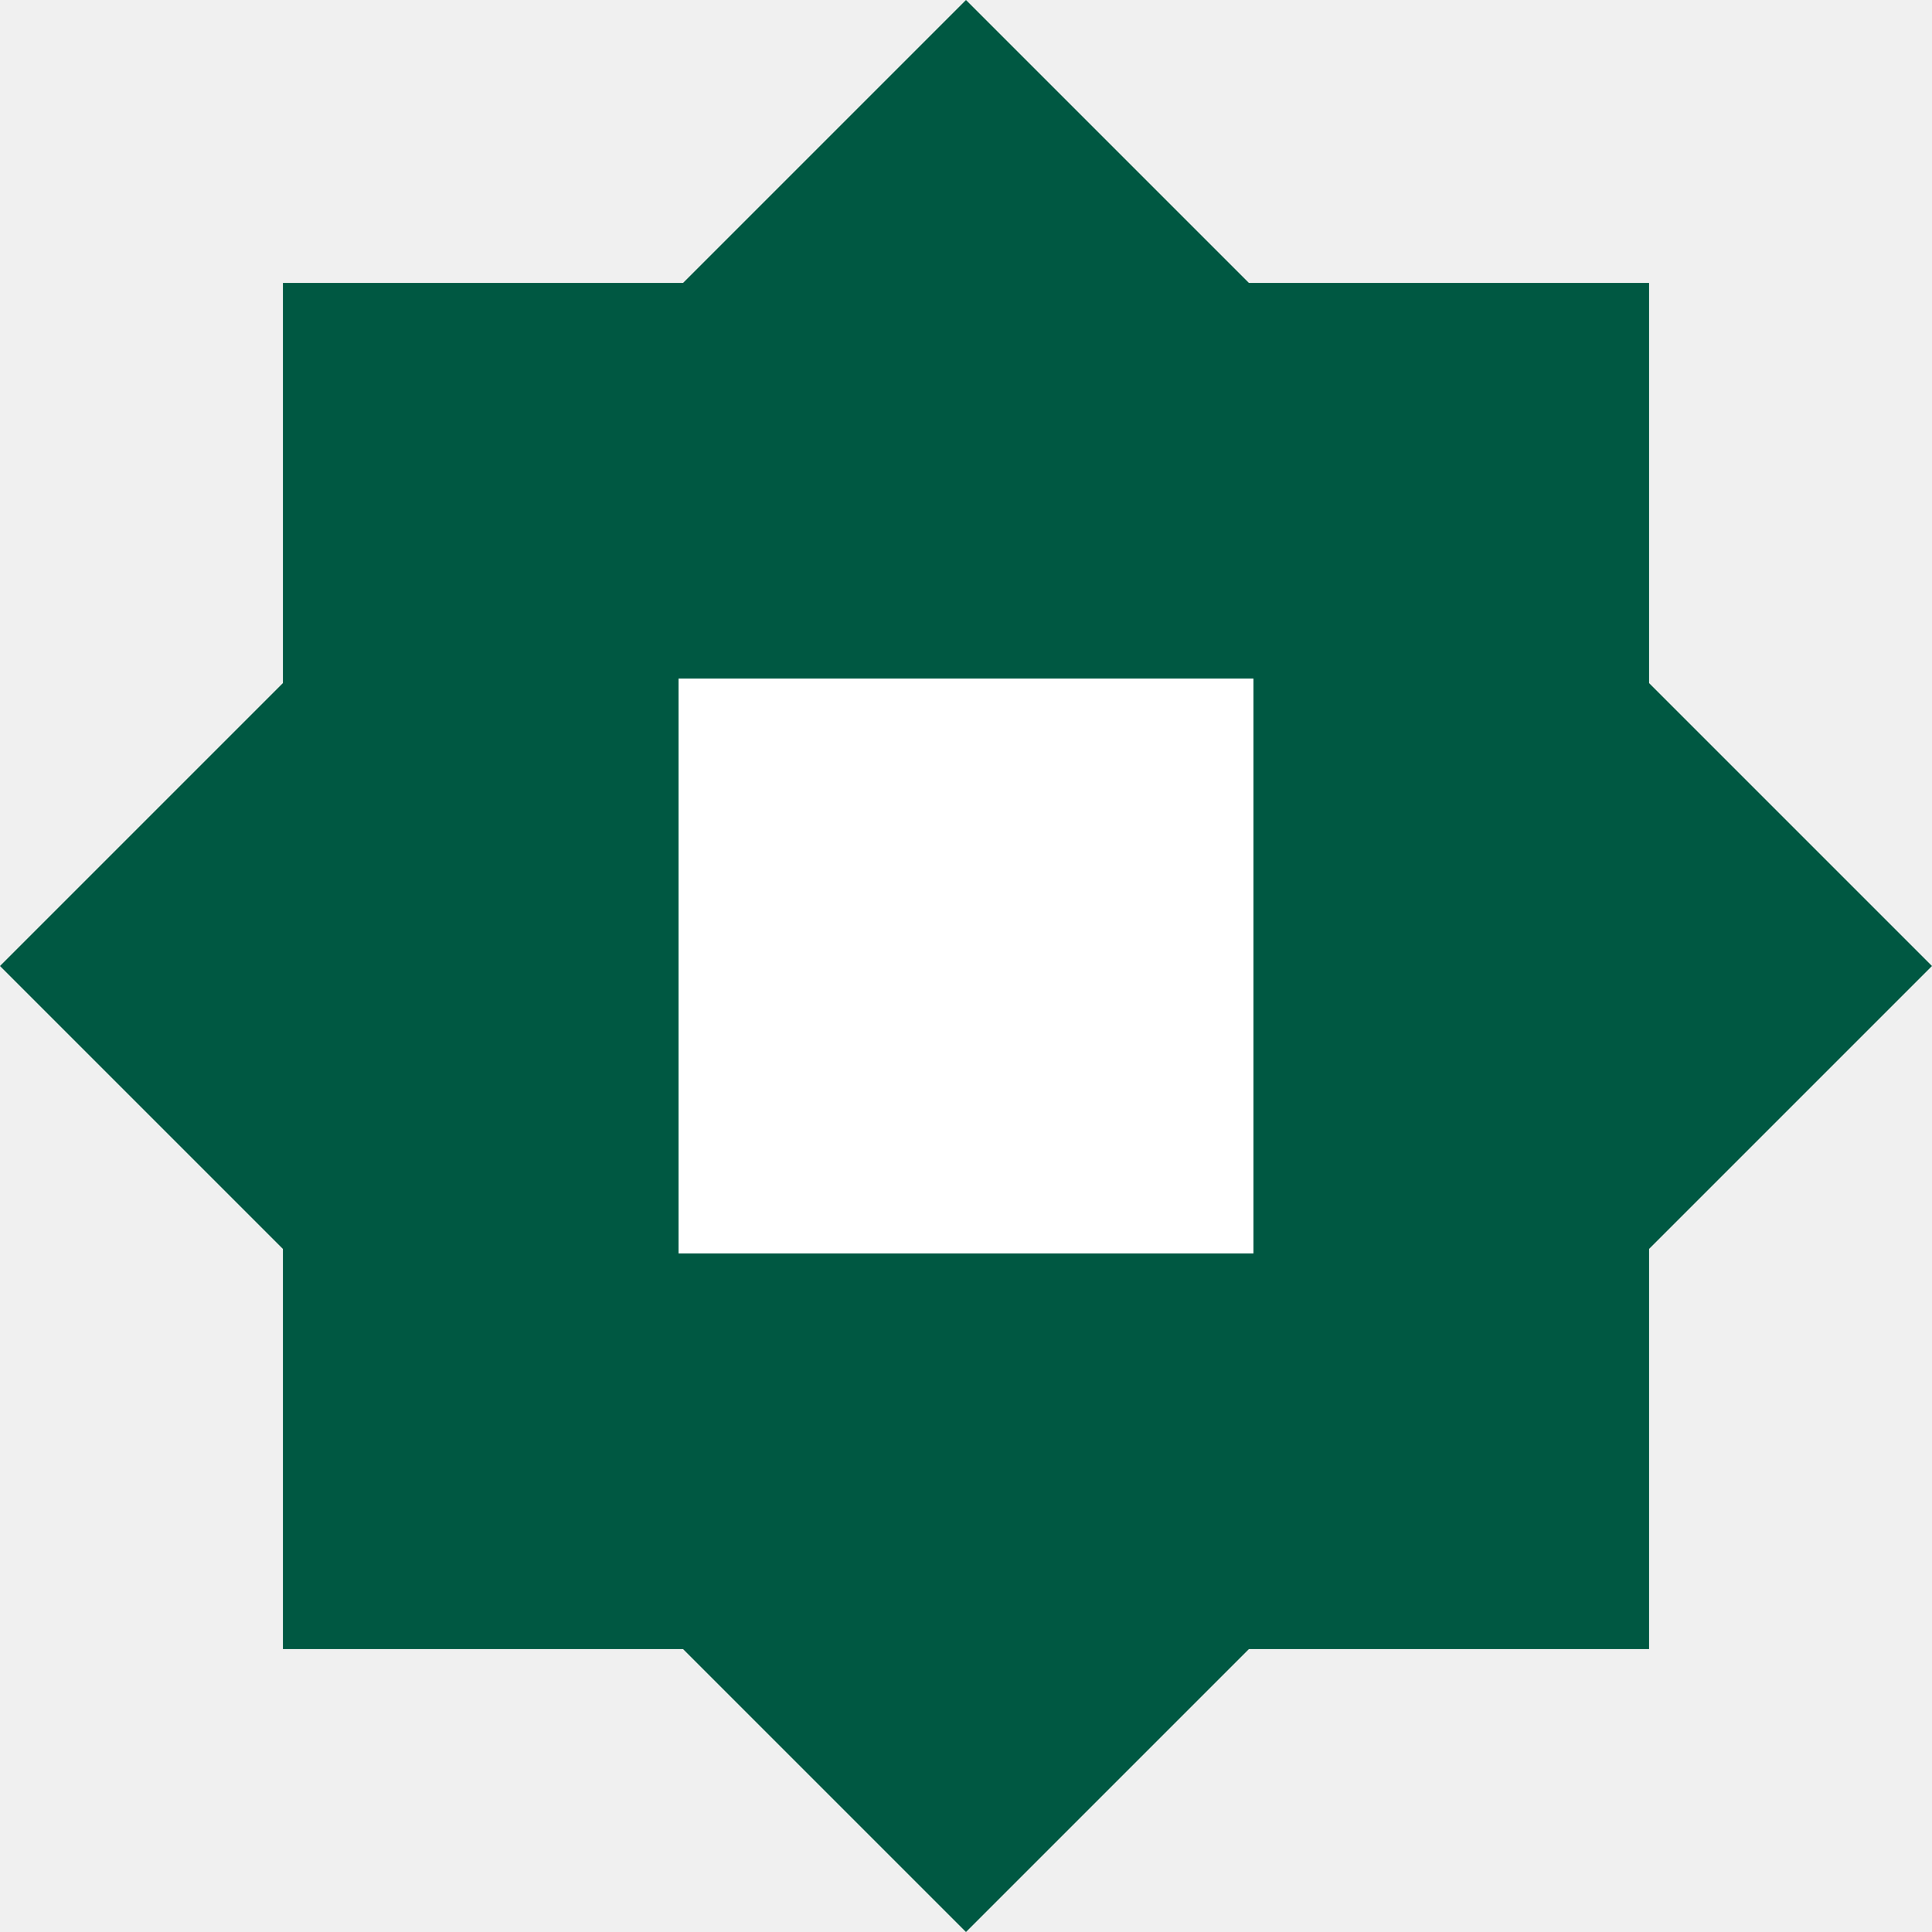
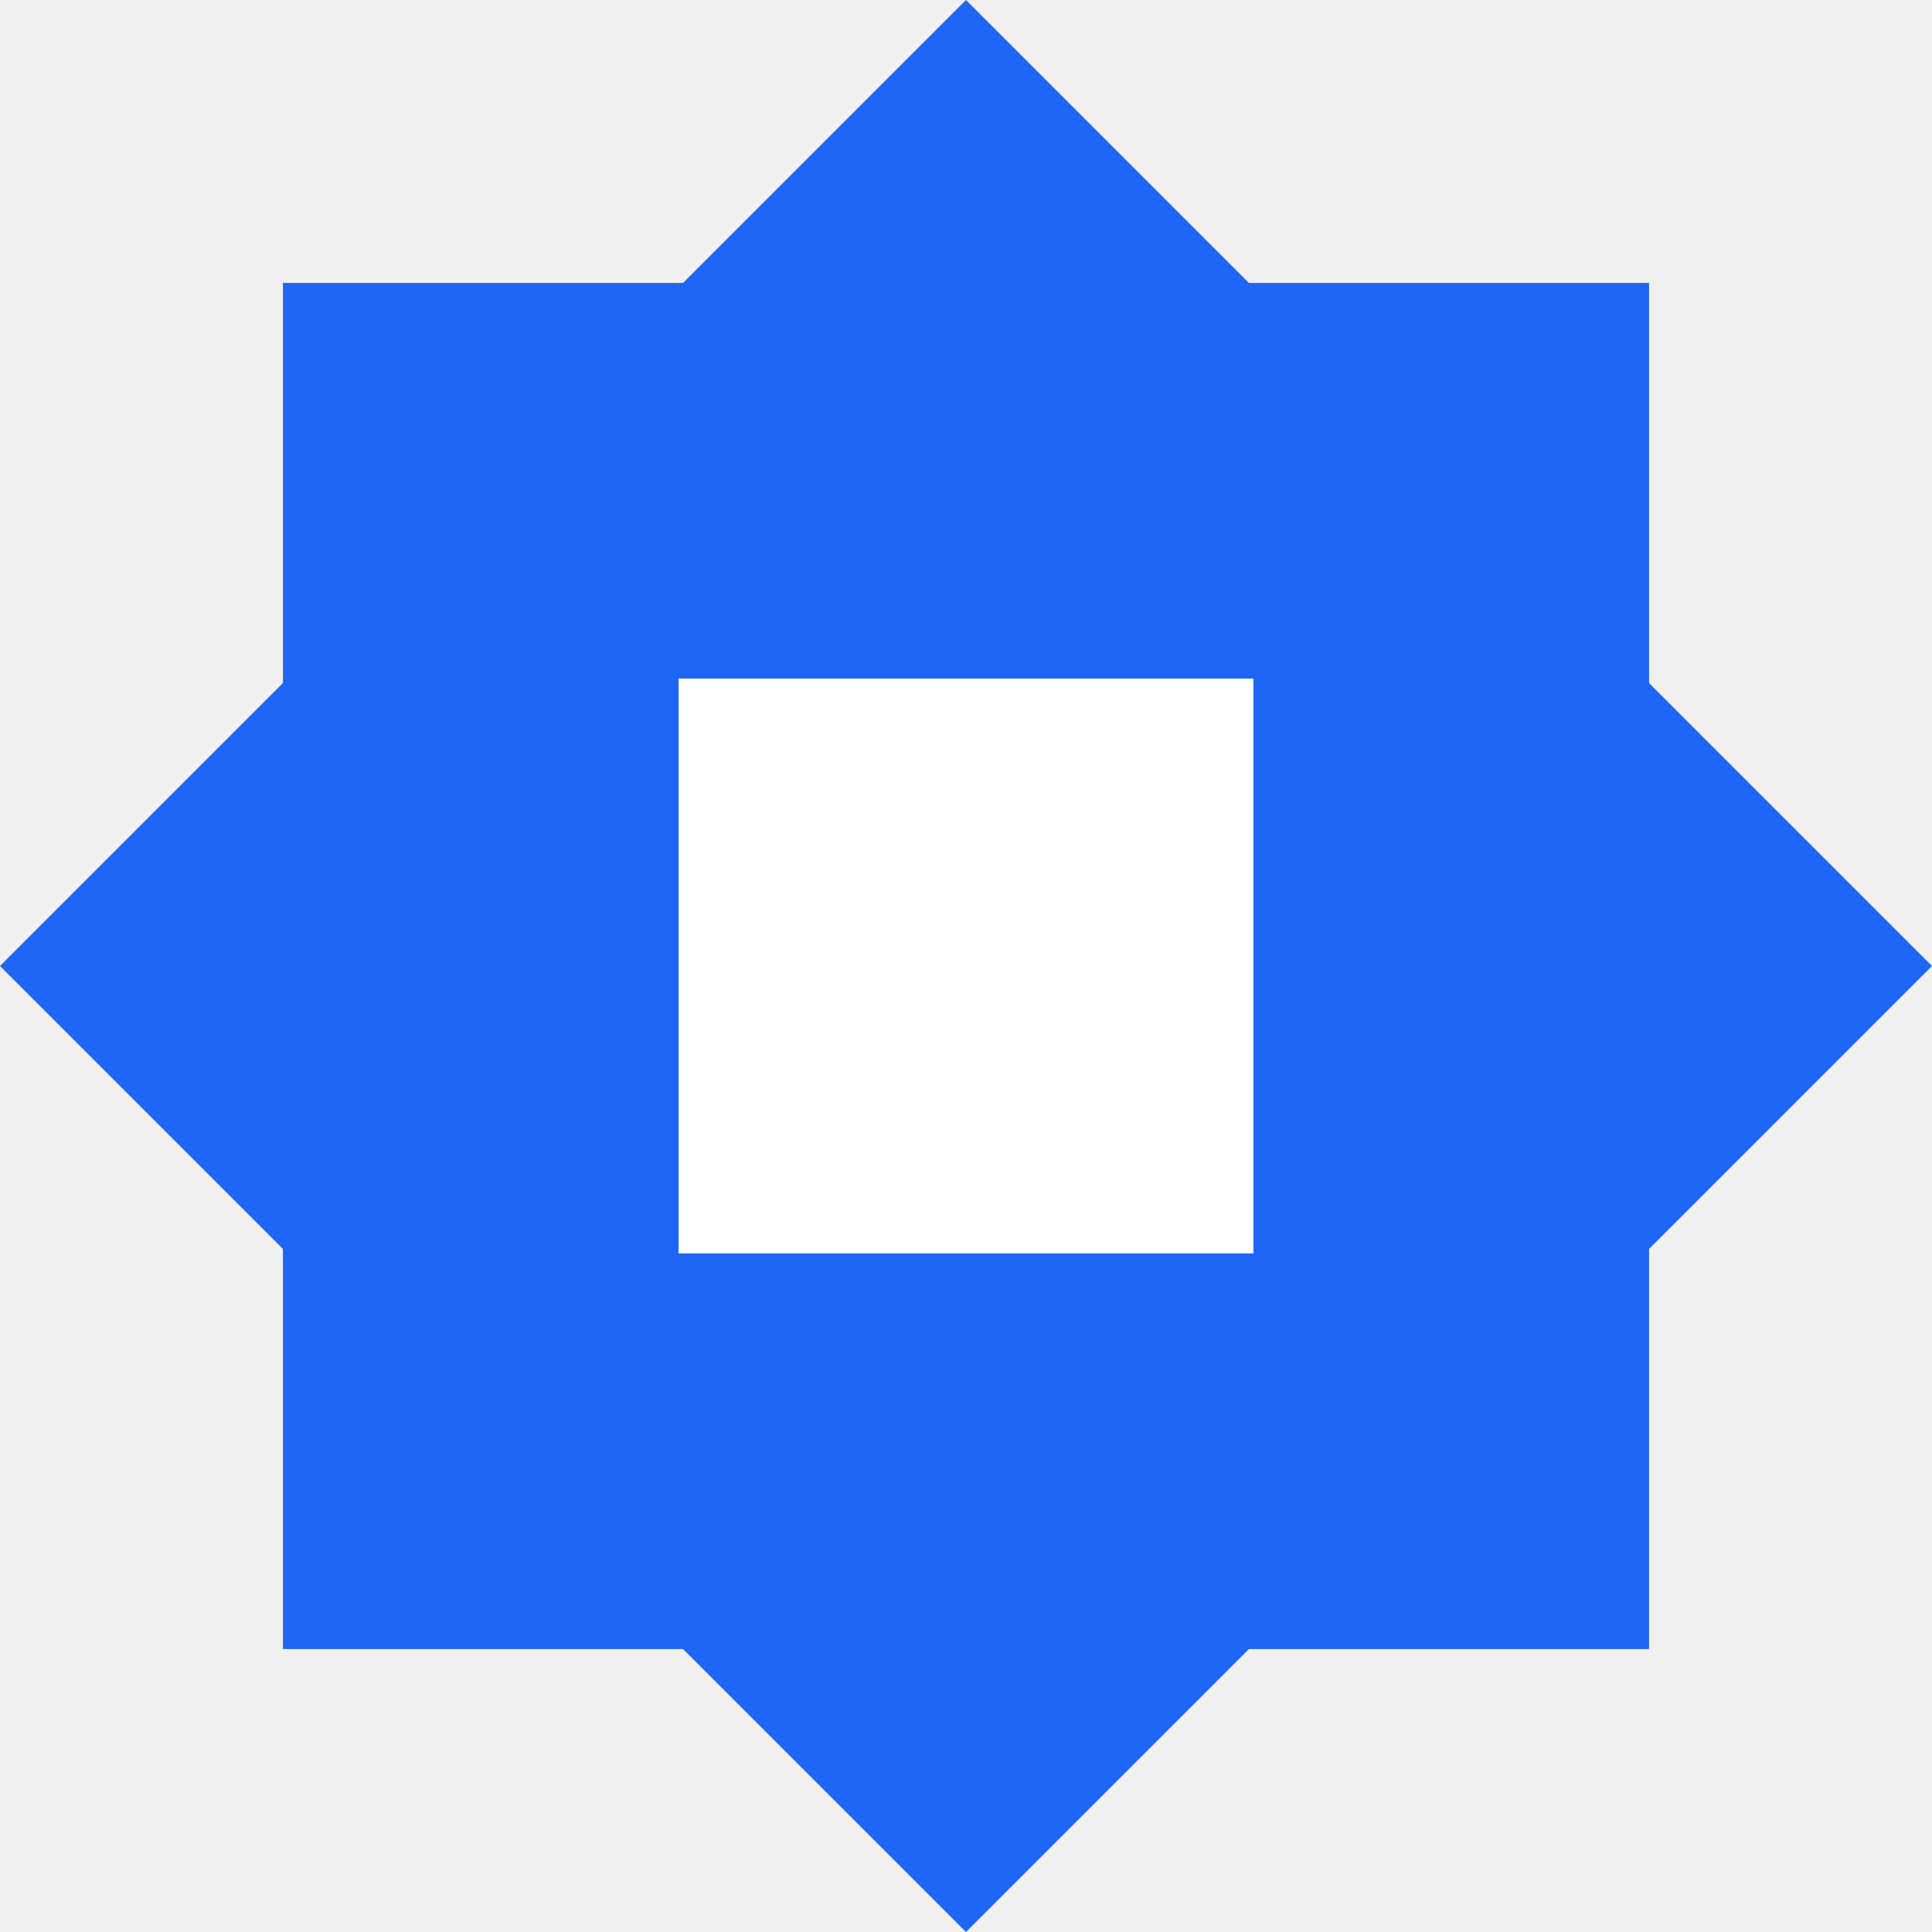
<svg xmlns="http://www.w3.org/2000/svg" id="b" viewBox="0 0 141.42 141.42">
  <defs>
-     <style>.d{fill:#005842;}.e{fill:#fff;}</style>
+     <style>.d{fill:#1e66f5;}.e{fill:#fff;}</style>
  </defs>
  <g id="c">
    <rect class="d" x="20.71" y="20.71" width="100" height="100" />
    <rect class="d" x="20.71" y="20.71" width="100" height="100" transform="translate(-29.29 70.71) rotate(-45)" />
    <rect class="e" x="49.67" y="49.67" width="42.08" height="42.08" />
  </g>
</svg>
